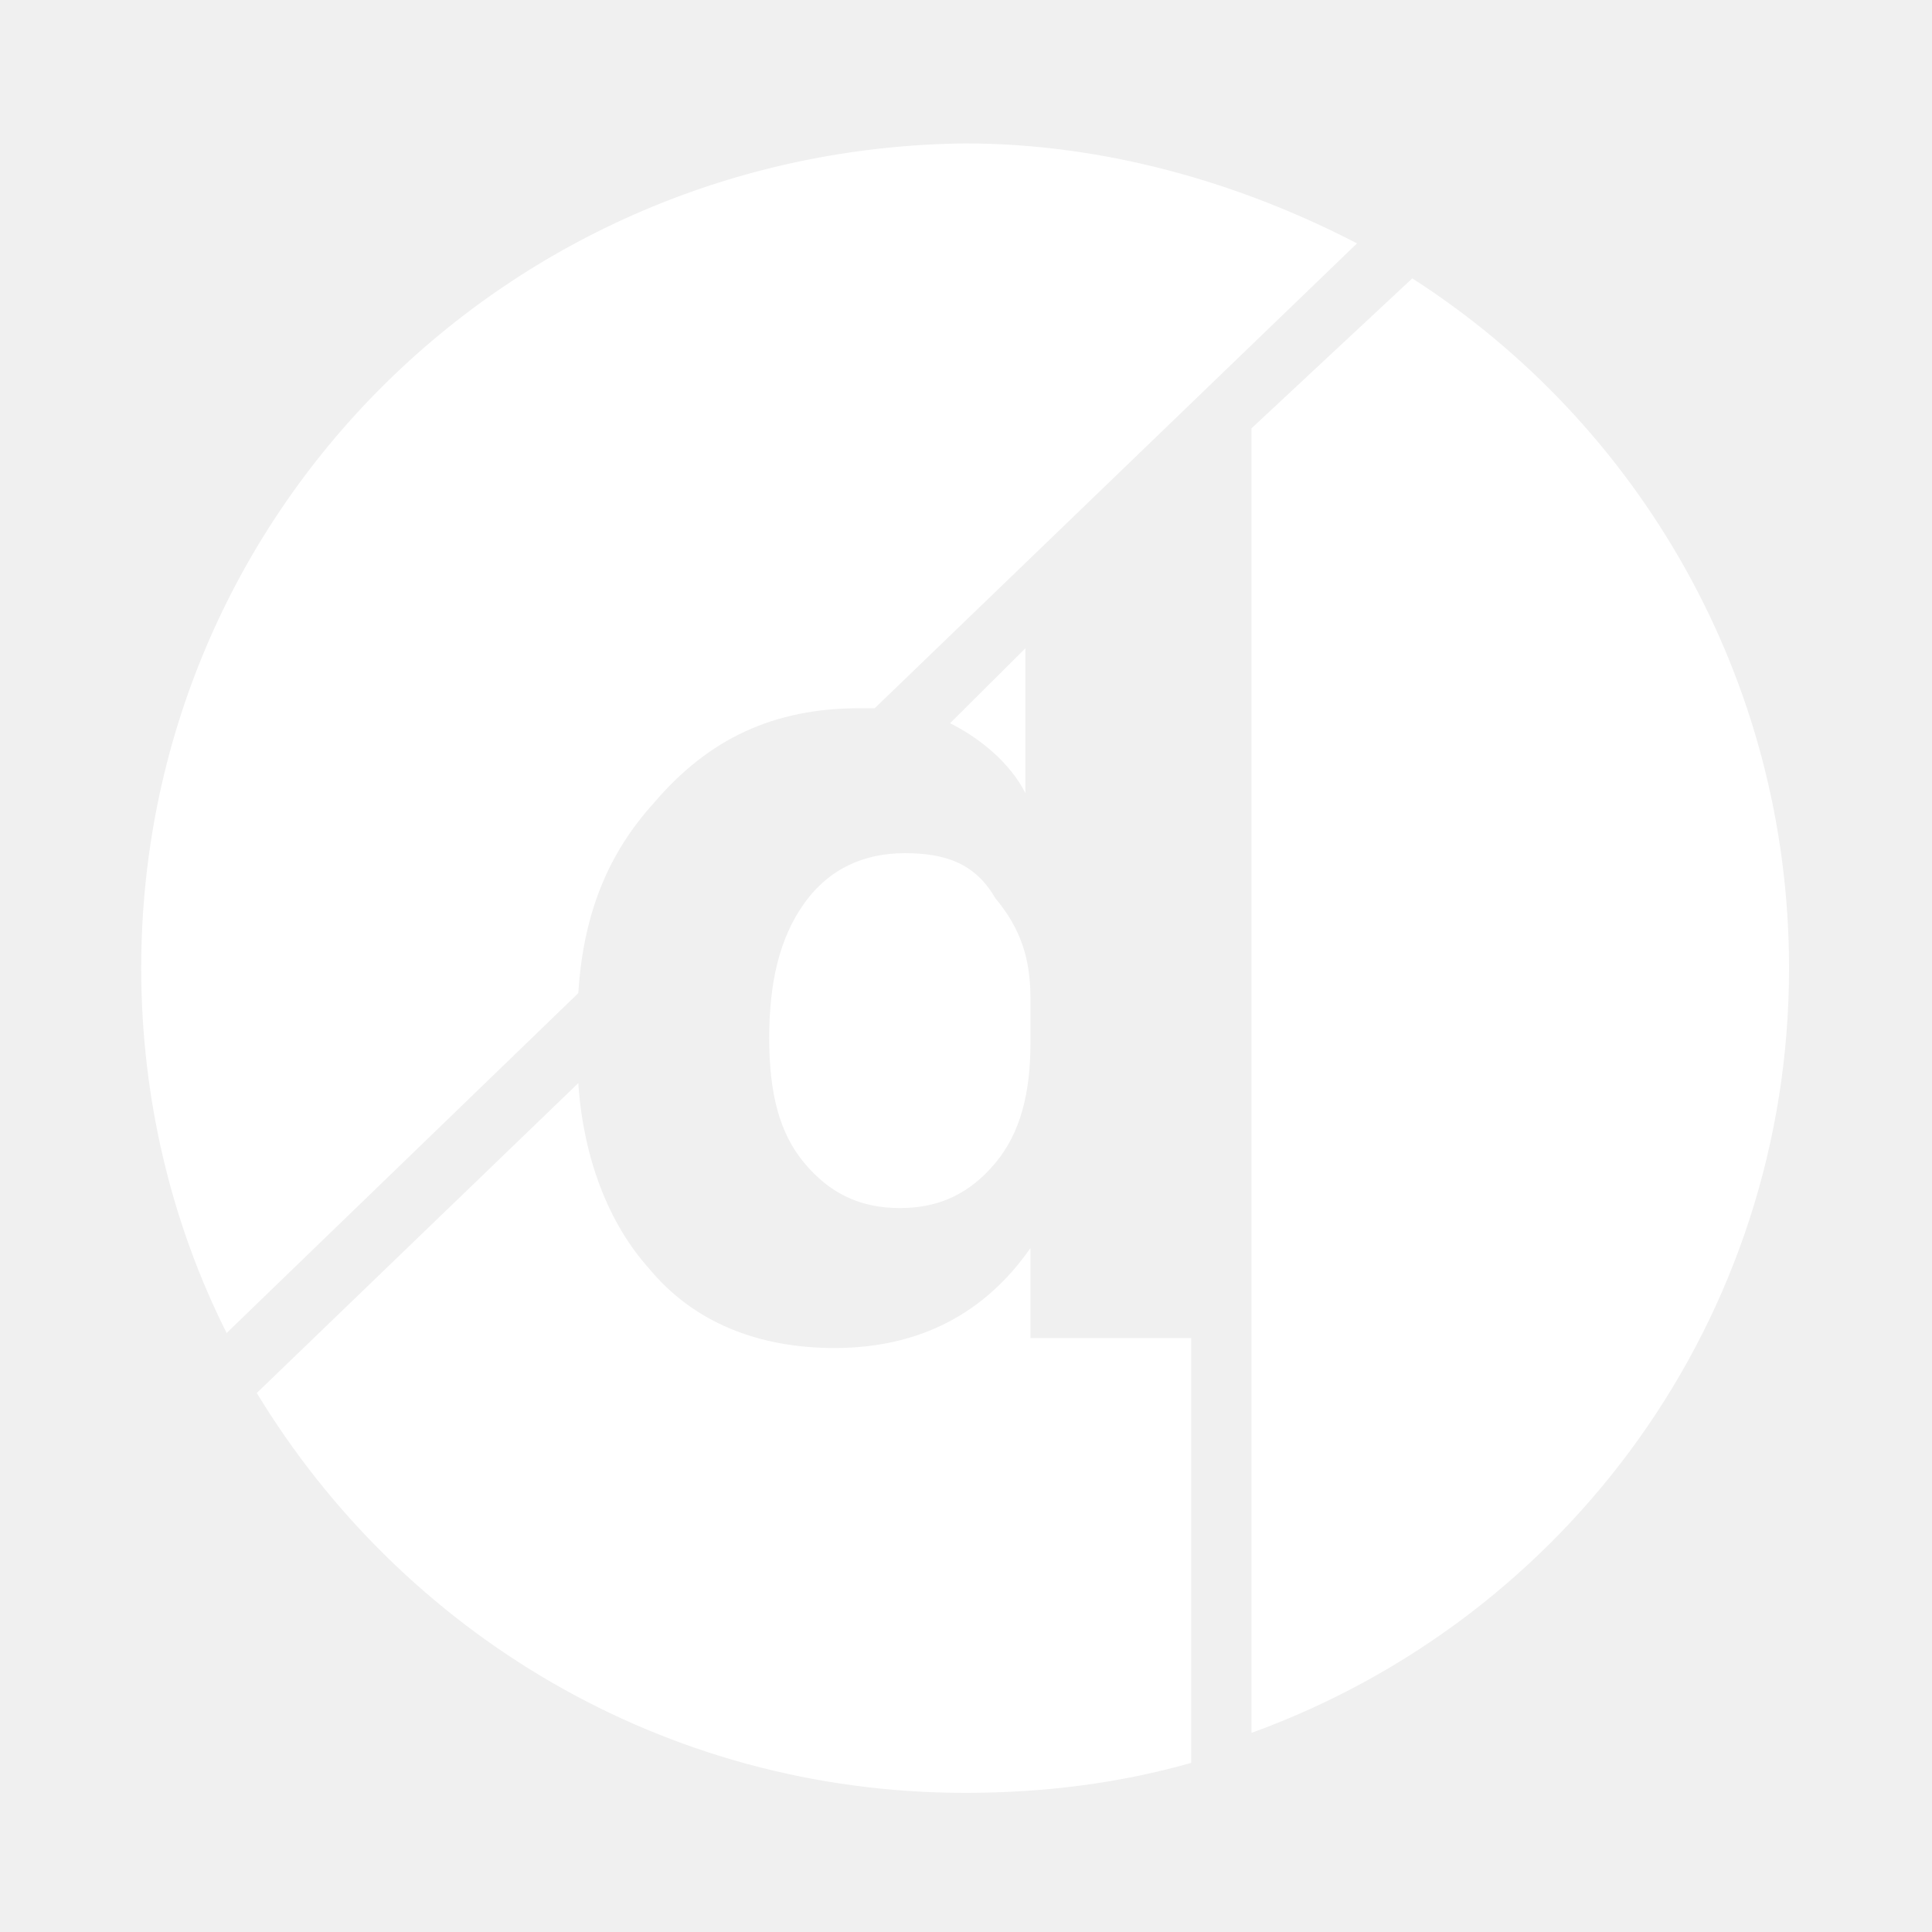
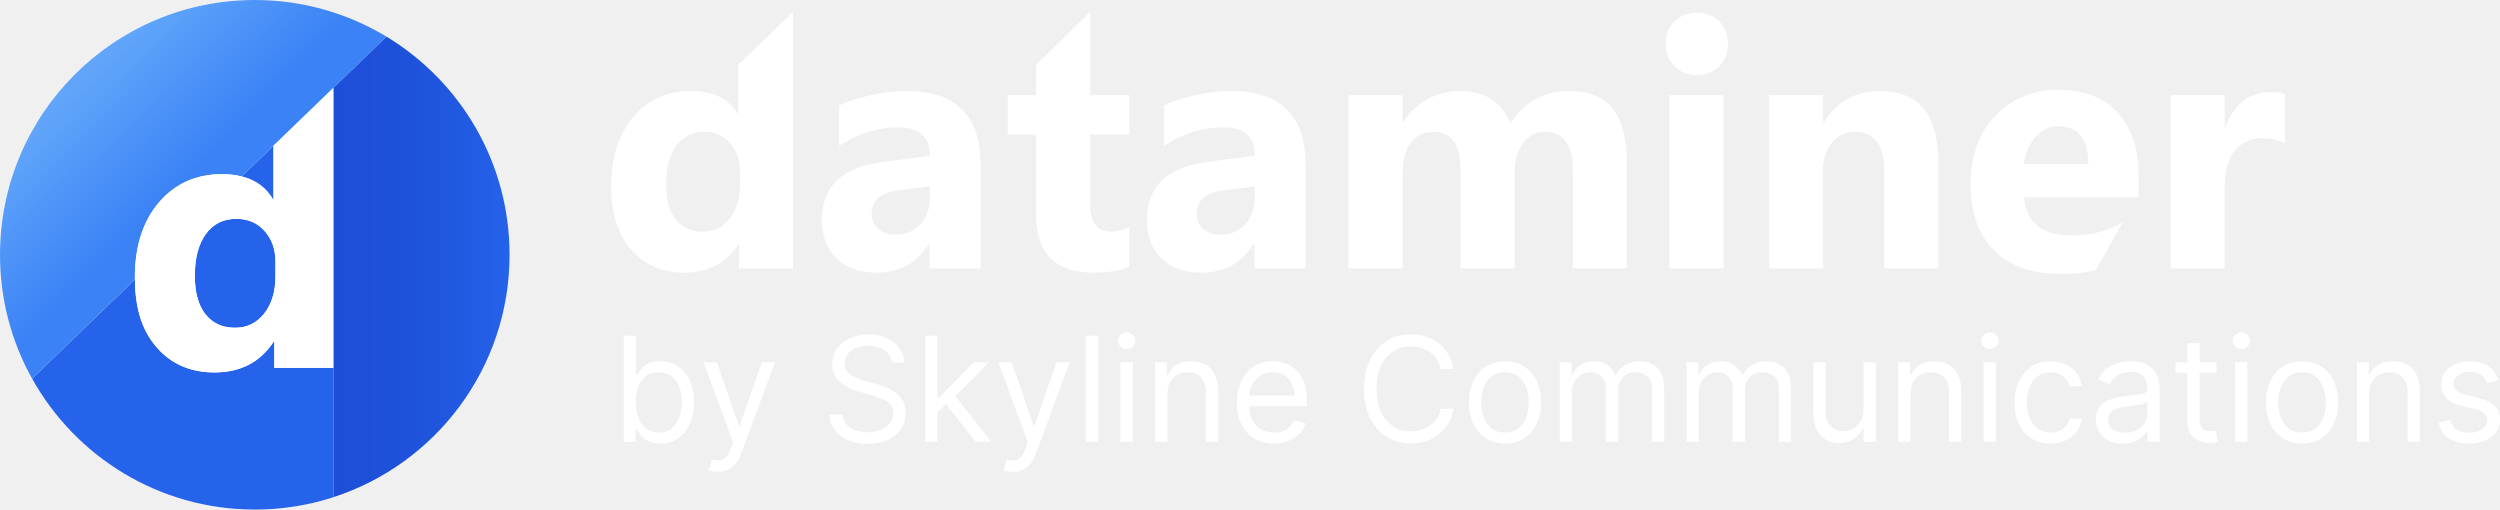
- <svg xmlns="http://www.w3.org/2000/svg" version="1.0" width="38pt" height="38pt" viewBox="0 0 172 172" preserveAspectRatio="xMidYMid meet" id="svg35">
-   <defs id="defs39" />
-   <g id="g15" transform="matrix(4.472572,0,0,4.449826,0.944279,1.643954)" style="fill:#ffffff">
-     <path class="st0" d="m 16.9,13.8 c 0.1,0 0.2,0 0.3,0 L 26.8,4.5 C 24.5,3.3 21.8,2.5 19,2.5 9.9,2.6 2.6,9.9 2.6,19 c 0,2.6 0.6,5.1 1.7,7.3 l 7,-6.8 c 0.1,-1.6 0.6,-2.8 1.5,-3.8 1.1,-1.3 2.4,-1.9 4.1,-1.9 z" id="path5" style="fill:#ffffff" />
-     <path class="st0" d="m 27.9,5.2 -3.2,3 V 34.3 C 31,32 35.4,26 35.4,19 35.4,13.2 32.4,8.1 27.9,5.2 Z" id="path7" style="fill:#ffffff" />
-     <path class="st0" d="m 20.2,15.5 v 0 -2.9 l -1.5,1.5 c 0.6,0.3 1.2,0.8 1.5,1.4 z" id="path9" style="fill:#ffffff" />
-     <path class="st0" d="m 20.3,24.6 v 0 c -0.9,1.3 -2.2,2 -3.9,2 -1.5,0 -2.8,-0.5 -3.7,-1.6 -0.8,-0.9 -1.3,-2.2 -1.4,-3.7 l -6.4,6.2 c 2.9,4.8 8.1,8 14.1,8 1.6,0 3.1,-0.2 4.5,-0.6 v -8.5 h -3.2 z" id="path11" style="fill:#ffffff" />
-     <path class="st0" d="m 17.8,16.7 c -0.8,0 -1.5,0.3 -2,1 -0.5,0.7 -0.7,1.6 -0.7,2.7 0,1.1 0.2,1.9 0.7,2.5 0.5,0.6 1.1,0.9 1.9,0.9 0.8,0 1.4,-0.3 1.9,-0.9 0.5,-0.6 0.7,-1.4 0.7,-2.4 v -0.9 c 0,-0.8 -0.2,-1.4 -0.7,-2 -0.4,-0.7 -1,-0.9 -1.8,-0.9 z" id="path13" style="fill:#ffffff" />
+ <svg xmlns="http://www.w3.org/2000/svg" id="Layer_1" data-name="Layer 1" viewBox="0 0 654.8 133.47">
+   <defs>
+     <style>
+       .cls-1 {
+         fill: none;
+       }
+ 
+       .cls-2 {
+         fill: url(#linear-gradient-2);
+       }
+ 
+       .cls-3 {
+         fill: url(#linear-gradient);
+       }
+ 
+       .cls-4 {
+         fill: #2563eb;
+       }
+ 
+       .cls-5 {
+         fill: #fff;
+       }
+     </style>
+     <linearGradient id="linear-gradient" x1="21.85" y1="4611.21" x2="52.58" y2="4641.83" gradientTransform="translate(0 -4589.67)" gradientUnits="userSpaceOnUse">
+       <stop offset="0" stop-color="#60a5fa" />
+       <stop offset=".85" stop-color="#3b82f6" />
+     </linearGradient>
+     <linearGradient id="linear-gradient-2" x1="87.31" y1="4659.58" x2="133.47" y2="4659.58" gradientTransform="translate(0 -4589.67)" gradientUnits="userSpaceOnUse">
+       <stop offset="0" stop-color="#1d4ed8" />
+       <stop offset=".44" stop-color="#1e52db" />
+       <stop offset=".88" stop-color="#235ee6" />
+       <stop offset="1" stop-color="#2563eb" />
+     </linearGradient>
+   </defs>
+   <circle class="cls-5" cx="66.74" cy="66.74" r="66.73" />
+   <g>
+     <polygon class="cls-1" points="63.3 46.21 87.31 23.04 101.24 9.6 63.3 46.21 63.3 46.21" />
+     <polygon class="cls-1" points="35.33 73.2 8.4 99.18 35.33 73.2 35.33 73.2" />
+     <path class="cls-3" d="M35.32,72.7c0-8.19,2.1-14.74,6.31-19.68,4.21-4.93,9.72-7.4,16.53-7.4,1.88,0,3.59.2,5.14.59L101.24,9.6C91.17,3.51,79.36,0,66.74,0,29.88,0,0,29.88,0,66.74c0,11.78,3.05,22.84,8.4,32.44l26.93-25.98v-.5h-.01Z" />
+     <path class="cls-2" d="M101.24,9.6l-13.93,13.44h0v73.3h0v33.89c26.79-8.67,46.16-33.83,46.16-63.5,0-24.23-12.91-45.44-32.23-57.13Z" />
+     <path class="cls-4" d="M61.93,57.32c-3.42,0-6.1,1.33-8.02,3.99-1.92,2.66-2.88,6.31-2.88,10.95,0,4.35.93,7.7,2.79,10.06,1.86,2.35,4.43,3.53,7.73,3.53s5.68-1.24,7.65-3.72,2.96-5.77,2.96-9.86v-3.72c0-3.22-.95-5.9-2.84-8.03-1.89-2.13-4.35-3.19-7.38-3.19h0Z" />
+     <path class="cls-4" d="M71.86,96.34v-6.82h-.19c-3.52,5.35-8.69,8.03-15.5,8.03-6.26,0-11.3-2.18-15.11-6.55-3.73-4.28-5.64-9.88-5.72-17.8l-26.93,25.98c11.4,20.45,33.25,34.29,58.33,34.29,7.18,0,14.1-1.13,20.58-3.23h0v-33.89h-15.46Z" />
+     <path class="cls-4" d="M71.66,52.49l-.03-.05v-14.26h0l15.68-15.13h0l-24.01,23.17c3.77.94,6.56,3.03,8.36,6.28h0Z" />
+     <polygon class="cls-5" points="63.3 46.21 35.33 73.2 35.33 73.2 63.3 46.21 63.3 46.21" />
+     <path class="cls-5" d="M58.16,45.62c-6.81,0-12.32,2.47-16.53,7.4-4.21,4.93-6.31,11.49-6.31,19.68v.5l27.97-26.99c-1.55-.39-3.26-.59-5.14-.59h.01Z" />
+     <path class="cls-5" d="M71.63,38.17v14.26l.03.05c-1.8-3.24-4.59-5.33-8.36-6.28l-27.97,26.99c.08,7.92,1.98,13.52,5.72,17.8,3.82,4.37,8.85,6.55,15.11,6.55,6.81,0,11.98-2.68,15.5-8.03h.19v6.82h15.45V23.05l-15.68,15.13h.01ZM72.15,72.26c0,4.09-.99,7.38-2.96,9.86-1.98,2.48-4.52,3.72-7.65,3.72-3.29,0-5.87-1.18-7.73-3.53s-2.79-5.71-2.79-10.06c0-4.64.96-8.29,2.88-10.95,1.92-2.66,4.6-3.99,8.02-3.99,3.03,0,5.49,1.07,7.38,3.19,1.89,2.13,2.84,4.8,2.84,8.03v3.72h.01Z" />
+   </g>
+   <g>
+     <path class="cls-5" d="M598.48,37.56c-1.7-.92-3.69-1.37-5.96-1.37-3.08,0-5.48,1.11-7.22,3.34-1.73,2.23-2.6,5.27-2.6,9.1v21.67h-14.16V24.93h14.16v8.42h.18c2.24-6.14,6.27-9.22,12.1-9.22,1.49,0,2.66.18,3.5.53v12.89h0Z" />
+     <path id="e" class="cls-5" d="M554.62,29.48c-3.66-3.98-8.84-5.97-15.53-5.97s-11.89,2.23-16.31,6.69c-4.42,4.46-6.63,10.5-6.63,18.14s2.05,13.1,6.14,17.22c4.09,4.12,9.84,6.17,17.26,6.17,3.44,0,6.54-.29,9.33-.88l7.21-12.76h0c-3.83,2.39-8.26,3.58-13.31,3.58-7.92,0-12.12-3.33-12.6-10.01h29.94v-5.97c0-6.82-1.83-12.22-5.49-16.2h-.01ZM530.09,42.95c.36-2.81,1.37-5.16,3.02-7.05,1.66-1.89,3.62-2.83,5.89-2.83,5.32,0,7.98,3.29,7.98,9.88h-16.9.01Z" />
+     <path class="cls-5" d="M507.67,70.3h-14.12v-25.21c0-7.03-2.54-10.55-7.62-10.55-2.45,0-4.47.93-6.05,2.79s-2.37,4.22-2.37,7.09v25.88h-14.16V24.93h14.16v7.18h.18c3.37-5.52,8.29-8.29,14.74-8.29,10.16,0,15.24,6.23,15.24,18.7v27.78Z" />
+     <rect class="cls-5" x="437.26" y="24.93" width="14.16" height="45.37" />
+     <path class="cls-5" d="M444.43,19.67c-2.39,0-4.35-.8-5.87-2.39s-2.29-3.54-2.29-5.85.76-4.32,2.29-5.82c1.52-1.5,3.48-2.26,5.87-2.26s4.39.75,5.89,2.26c1.51,1.51,2.27,3.45,2.27,5.82s-.76,4.39-2.27,5.92c-1.51,1.54-3.47,2.31-5.89,2.31h0Z" />
+     <path class="cls-5" d="M426.06,70.3h-14.12v-25.88c0-6.59-2.45-9.88-7.35-9.88-2.33,0-4.23.99-5.69,2.97-1.47,1.98-2.2,4.45-2.2,7.4v25.39h-14.16v-26.14c0-6.41-2.41-9.61-7.21-9.61-2.42,0-4.36.95-5.81,2.83-1.45,1.89-2.17,4.46-2.17,7.71v25.21h-14.16V24.93h14.16v7.09h.18c1.46-2.42,3.52-4.39,6.16-5.91s5.54-2.28,8.67-2.28c6.48,0,10.92,2.82,13.31,8.46,3.5-5.64,8.63-8.46,15.42-8.46,9.98,0,14.97,6.08,14.97,18.25v28.22Z" />
+     <path class="cls-5" d="M341.97,70.3h-13.4v-6.51h-.18c-3.08,5.08-7.64,7.62-13.67,7.62-4.45,0-7.96-1.25-10.51-3.75-2.55-2.5-3.83-5.83-3.83-9.99,0-8.8,5.27-13.88,15.82-15.24l12.46-1.64c0-4.96-2.72-7.44-8.16-7.44s-10.67,1.61-15.6,4.83v-10.55c1.97-1,4.67-1.89,8.09-2.66,3.42-.77,6.53-1.15,9.34-1.15,13.09,0,19.63,6.45,19.63,19.36v27.12h.01ZM328.66,51.87v-3.06l-8.34,1.06c-4.6.59-6.9,2.65-6.9,6.16,0,1.6.56,2.9,1.68,3.92,1.12,1.02,2.64,1.53,4.55,1.53,2.66,0,4.82-.91,6.5-2.73,1.67-1.82,2.51-4.11,2.51-6.89h0Z" />
+     <path class="cls-5" d="M295.81,69.77c-2.09,1.09-5.24,1.64-9.46,1.64-9.98,0-14.97-5.12-14.97-15.38v-20.78h-7.44v-10.32h7.44v-7.94l14.12-13.86v21.8h10.31v10.32h-10.31v18.34c0,4.73,1.9,7.09,5.69,7.09,1.49,0,3.03-.43,4.62-1.28v10.37Z" />
+     <path class="cls-5" d="M256.86,70.3h-13.4v-6.51h-.18c-3.08,5.08-7.63,7.62-13.67,7.62-4.45,0-7.96-1.25-10.51-3.75-2.56-2.5-3.83-5.83-3.83-9.99,0-8.8,5.27-13.88,15.82-15.24l12.46-1.64c0-4.96-2.72-7.44-8.16-7.44s-10.67,1.61-15.6,4.83v-10.55c1.97-1,4.67-1.89,8.09-2.66s6.54-1.15,9.34-1.15c13.09,0,19.63,6.45,19.63,19.36v27.12h.01ZM243.55,51.87v-3.06l-8.34,1.06c-4.6.59-6.9,2.65-6.9,6.16,0,1.6.56,2.9,1.68,3.92,1.12,1.02,2.64,1.53,4.55,1.53,2.66,0,4.82-.91,6.5-2.73,1.67-1.82,2.51-4.11,2.51-6.89h0Z" />
+     <path class="cls-5" d="M193.37,30.12l-.02-.05v-13.07l14.37-13.86v67.17h-14.16v-6.25h-.18c-3.23,4.9-7.96,7.36-14.21,7.36-5.74,0-10.35-2-13.85-6.01-3.49-4-5.24-9.59-5.24-16.77s1.93-13.51,5.78-18.03c3.85-4.52,8.9-6.78,15.15-6.78,5.92,0,10.04,2.1,12.37,6.29M193.82,48.24v-3.41c0-2.95-.87-5.41-2.6-7.35-1.73-1.95-3.99-2.93-6.77-2.93-3.14,0-5.59,1.22-7.35,3.65-1.76,2.44-2.64,5.78-2.64,10.04,0,3.99.85,7.06,2.55,9.22s4.06,3.23,7.08,3.23,5.21-1.14,7.01-3.41c1.81-2.28,2.71-5.29,2.71-9.04h.01Z" />
+   </g>
+   <g>
+     <path class="cls-5" d="M163.39,115.74v-27.8h3.2v10.26h.27c.23-.36.56-.83.98-1.39s1.03-1.07,1.82-1.52c.79-.45,1.87-.67,3.22-.67,1.76,0,3.3.44,4.64,1.32s2.38,2.12,3.14,3.73c.75,1.61,1.13,3.51,1.13,5.7s-.38,4.12-1.13,5.74c-.75,1.61-1.79,2.86-3.12,3.75-1.33.88-2.86,1.32-4.6,1.32-1.34,0-2.41-.22-3.22-.67s-1.43-.96-1.86-1.53c-.43-.57-.77-1.05-1-1.43h-.38v3.2h-3.09ZM166.54,105.32c0,1.57.23,2.96.69,4.16s1.13,2.14,2.02,2.81,1.97,1.01,3.26,1.01,2.46-.35,3.36-1.07c.9-.71,1.58-1.67,2.04-2.88s.69-2.55.69-4.04-.22-2.79-.67-3.97-1.12-2.12-2.02-2.81c-.9-.69-2.03-1.04-3.39-1.04s-2.4.33-3.29.98-1.56,1.57-2.01,2.74-.68,2.54-.68,4.09v.02Z" />
+     <path class="cls-5" d="M187.99,123.56c-.54,0-1.03-.04-1.45-.13-.43-.09-.72-.17-.88-.25l.81-2.82c.78.2,1.47.27,2.06.22.6-.05,1.13-.32,1.6-.79.47-.48.89-1.24,1.28-2.3l.6-1.63-7.71-20.96h3.48l5.75,16.61h.22l5.75-16.61h3.48l-8.85,23.89c-.4,1.08-.89,1.97-1.48,2.68s-1.27,1.24-2.04,1.58c-.77.34-1.64.52-2.61.52h0Z" />
+     <path class="cls-5" d="M233.59,94.89c-.16-1.38-.82-2.44-1.98-3.2-1.16-.76-2.58-1.14-4.26-1.14-1.23,0-2.31.2-3.22.6-.92.4-1.63.95-2.14,1.64-.51.7-.77,1.49-.77,2.38,0,.74.18,1.38.54,1.91s.82.97,1.38,1.32,1.15.63,1.76.86c.62.22,1.18.4,1.7.54l2.82.76c.72.19,1.53.45,2.42.79s1.75.79,2.56,1.36,1.5,1.31,2.03,2.21.8,2,.8,3.3c0,1.5-.39,2.86-1.17,4.07s-1.92,2.18-3.42,2.89-3.31,1.07-5.45,1.07c-1.99,0-3.71-.32-5.16-.96s-2.59-1.54-3.42-2.69-1.3-2.48-1.4-4h3.48c.09,1.05.45,1.92,1.07,2.6.62.68,1.41,1.19,2.36,1.52.95.33,1.98.5,3.09.5,1.28,0,2.44-.21,3.46-.63s1.83-1.01,2.43-1.76c.6-.76.9-1.64.9-2.65,0-.92-.26-1.67-.77-2.25-.52-.58-1.19-1.05-2.04-1.41-.84-.36-1.75-.68-2.73-.95l-3.42-.98c-2.17-.62-3.89-1.52-5.16-2.67-1.27-1.16-1.9-2.67-1.9-4.55,0-1.56.42-2.92,1.27-4.08s1.99-2.07,3.42-2.71c1.43-.65,3.04-.97,4.81-.97s3.38.32,4.78.96c1.39.64,2.5,1.51,3.32,2.61s1.25,2.36,1.3,3.76h-3.26l-.03-.05Z" />
+     <path class="cls-5" d="M242.34,115.74v-27.8h3.2v27.8s-3.2,0-3.2,0ZM245.32,108.14l-.05-3.96h.65l9.12-9.28h3.96l-9.72,9.83h-.27l-3.69,3.42h0ZM255.58,115.74l-8.14-10.32,2.28-2.23,9.94,12.54h-4.08Z" />
+     <path class="cls-5" d="M265.19,123.56c-.54,0-1.03-.04-1.45-.13-.43-.09-.72-.17-.88-.25l.81-2.82c.78.2,1.47.27,2.06.22.6-.05,1.13-.32,1.6-.79.47-.48.89-1.24,1.28-2.3l.6-1.63-7.71-20.96h3.48l5.75,16.61h.22l5.75-16.61h3.48l-8.85,23.89c-.4,1.08-.89,1.97-1.48,2.68s-1.27,1.24-2.04,1.58c-.77.34-1.64.52-2.61.52h-.01Z" />
+     <path class="cls-5" d="M287.61,87.94v27.8h-3.2v-27.8h3.2Z" />
+     <path class="cls-5" d="M295.11,91.42c-.62,0-1.16-.21-1.61-.64-.45-.42-.67-.94-.67-1.53s.22-1.11.67-1.53.98-.64,1.61-.64,1.16.21,1.61.64c.45.43.67.94.67,1.53s-.22,1.11-.67,1.53c-.45.43-.98.64-1.61.64ZM293.48,115.74v-20.85h3.2v20.85h-3.2Z" />
+     <path class="cls-5" d="M305.75,103.2v12.54h-3.2v-20.85h3.09v3.26h.27c.49-1.06,1.23-1.91,2.23-2.56,1-.65,2.28-.97,3.86-.97,1.41,0,2.65.29,3.71.86s1.88,1.44,2.47,2.61c.59,1.16.88,2.63.88,4.4v13.25h-3.2v-13.03c0-1.64-.43-2.92-1.28-3.83-.85-.92-2.02-1.38-3.5-1.38-1.02,0-1.93.22-2.73.67-.8.44-1.43,1.09-1.89,1.94-.46.85-.69,1.88-.69,3.09h-.02Z" />
+     <path class="cls-5" d="M333.66,116.17c-2.01,0-3.74-.45-5.19-1.34s-2.57-2.14-3.35-3.75-1.17-3.48-1.17-5.61.39-4.02,1.17-5.65c.78-1.63,1.88-2.91,3.29-3.83s3.05-1.38,4.93-1.38c1.09,0,2.16.18,3.22.54s2.02.95,2.89,1.76c.87.81,1.56,1.88,2.08,3.21s.77,2.97.77,4.91v1.36h-16.07v-2.77h12.81c0-1.18-.23-2.23-.7-3.15s-1.13-1.65-1.98-2.18-1.86-.8-3.02-.8c-1.28,0-2.38.31-3.3.94-.93.63-1.64,1.45-2.14,2.45s-.75,2.08-.75,3.23v1.85c0,1.57.27,2.91.82,4,.55,1.09,1.31,1.92,2.29,2.48.98.57,2.11.85,3.41.85.84,0,1.6-.12,2.29-.36s1.27-.6,1.77-1.09c.5-.48.88-1.09,1.15-1.81l3.09.87c-.33,1.05-.87,1.97-1.64,2.76-.77.79-1.72,1.41-2.85,1.85-1.13.44-2.4.66-3.81.66h0Z" />
+     <path class="cls-5" d="M380.73,96.63h-3.37c-.2-.97-.55-1.82-1.04-2.55-.49-.73-1.09-1.35-1.79-1.85s-1.48-.88-2.33-1.13c-.85-.25-1.74-.38-2.66-.38-1.68,0-3.21.43-4.57,1.28-1.36.85-2.44,2.1-3.24,3.76s-1.2,3.69-1.2,6.09.4,4.44,1.2,6.09c.8,1.66,1.88,2.91,3.24,3.76s2.88,1.28,4.57,1.28c.92,0,1.81-.13,2.66-.38s1.63-.63,2.33-1.13c.7-.5,1.3-1.12,1.79-1.86s.84-1.59,1.04-2.55h3.37c-.25,1.42-.72,2.69-1.38,3.81-.67,1.12-1.5,2.07-2.5,2.86-1,.78-2.11,1.38-3.35,1.79-1.24.41-2.55.61-3.96.61-2.37,0-4.48-.58-6.33-1.74-1.85-1.16-3.3-2.81-4.36-4.94-1.06-2.14-1.59-4.67-1.59-7.6s.53-5.47,1.59-7.6,2.51-3.78,4.36-4.94c1.85-1.16,3.95-1.74,6.33-1.74,1.4,0,2.72.2,3.96.61s2.35,1,3.35,1.79c1,.78,1.83,1.73,2.5,2.85.67,1.12,1.13,2.39,1.38,3.82h0Z" />
+     <path class="cls-5" d="M394.19,116.17c-1.88,0-3.53-.45-4.95-1.34-1.42-.9-2.52-2.15-3.31-3.76s-1.19-3.49-1.19-5.65.4-4.07,1.19-5.69,1.9-2.88,3.31-3.77c1.42-.9,3.07-1.34,4.95-1.34s3.53.45,4.95,1.34c1.42.9,2.52,2.15,3.31,3.77.79,1.62,1.19,3.52,1.19,5.69s-.4,4.04-1.19,5.65-1.9,2.86-3.31,3.76-3.07,1.34-4.95,1.34ZM394.19,113.3c1.43,0,2.61-.37,3.53-1.1s1.61-1.7,2.05-2.89.67-2.49.67-3.88-.22-2.69-.67-3.9c-.44-1.2-1.13-2.18-2.05-2.92s-2.1-1.11-3.53-1.11-2.61.37-3.53,1.11-1.61,1.72-2.05,2.92-.67,2.5-.67,3.9.22,2.69.67,3.88c.44,1.19,1.13,2.16,2.05,2.89.92.73,2.1,1.1,3.53,1.1Z" />
+     <path class="cls-5" d="M408.53,115.74v-20.85h3.09v3.26h.27c.43-1.11,1.13-1.98,2.1-2.6.97-.62,2.13-.93,3.49-.93s2.52.31,3.44.93,1.64,1.49,2.15,2.6h.22c.53-1.08,1.33-1.93,2.4-2.57s2.35-.96,3.84-.96c1.86,0,3.39.58,4.57,1.74,1.19,1.16,1.78,2.97,1.78,5.42v13.95h-3.2v-13.95c0-1.54-.42-2.64-1.26-3.3s-1.83-.99-2.97-.99c-1.47,0-2.6.44-3.41,1.32-.8.88-1.21,2-1.21,3.35v13.57h-3.26v-14.28c0-1.19-.38-2.14-1.15-2.87s-1.76-1.09-2.97-1.09c-.83,0-1.61.22-2.33.67-.72.44-1.3,1.06-1.74,1.84s-.66,1.69-.66,2.71v13.03h-3.2.01Z" />
+     <path class="cls-5" d="M441.75,115.74v-20.85h3.09v3.26h.27c.43-1.11,1.13-1.98,2.1-2.6.97-.62,2.13-.93,3.49-.93s2.52.31,3.44.93,1.64,1.49,2.15,2.6h.22c.53-1.08,1.33-1.93,2.4-2.57s2.35-.96,3.84-.96c1.86,0,3.39.58,4.57,1.74,1.19,1.16,1.78,2.97,1.78,5.42v13.95h-3.2v-13.95c0-1.54-.42-2.64-1.26-3.3s-1.83-.99-2.97-.99c-1.47,0-2.6.44-3.41,1.32-.8.88-1.21,2-1.21,3.35v13.57h-3.26v-14.28c0-1.19-.38-2.14-1.15-2.87s-1.76-1.09-2.97-1.09c-.83,0-1.61.22-2.33.67-.72.44-1.3,1.06-1.74,1.84s-.66,1.69-.66,2.71v13.03h-3.2.01Z" />
+     <path class="cls-5" d="M488.12,107.22v-12.32h3.2v20.85h-3.2v-3.53h-.22c-.49,1.06-1.25,1.96-2.28,2.69-1.03.74-2.33,1.11-3.91,1.11-1.3,0-2.46-.29-3.48-.86-1.01-.57-1.81-1.44-2.39-2.61-.58-1.16-.87-2.63-.87-4.4v-13.25h3.2v13.03c0,1.52.43,2.73,1.28,3.64.85.9,1.95,1.36,3.28,1.36.8,0,1.61-.2,2.44-.61.83-.41,1.52-1.03,2.09-1.87.57-.84.85-1.91.85-3.22h.01Z" />
+     <path class="cls-5" d="M500.39,103.2v12.54h-3.2v-20.85h3.09v3.26h.27c.49-1.06,1.23-1.91,2.23-2.56,1-.65,2.28-.97,3.86-.97,1.41,0,2.65.29,3.71.86s1.88,1.44,2.47,2.61c.59,1.16.88,2.63.88,4.4v13.25h-3.2v-13.03c0-1.64-.43-2.92-1.28-3.83-.85-.92-2.02-1.38-3.5-1.38-1.02,0-1.93.22-2.73.67-.8.44-1.43,1.09-1.89,1.94-.46.85-.69,1.88-.69,3.09h-.02Z" />
+     <path class="cls-5" d="M521.18,91.42c-.62,0-1.16-.21-1.61-.64-.45-.42-.67-.94-.67-1.53s.22-1.11.67-1.53.98-.64,1.61-.64,1.16.21,1.61.64.67.94.67,1.53-.22,1.11-.67,1.53c-.45.43-.98.64-1.61.64ZM519.55,115.74v-20.85h3.2v20.85h-3.2Z" />
+     <path class="cls-5" d="M537.09,116.17c-1.95,0-3.64-.46-5.05-1.38s-2.5-2.19-3.26-3.81c-.76-1.62-1.14-3.47-1.14-5.55s.39-3.99,1.17-5.61c.78-1.62,1.88-2.9,3.29-3.81,1.41-.92,3.05-1.38,4.93-1.38,1.47,0,2.79.27,3.96.81,1.18.54,2.14,1.3,2.89,2.28.75.98,1.22,2.12,1.4,3.42h-3.2c-.24-.95-.79-1.79-1.62-2.53-.84-.74-1.96-1.11-3.37-1.11-1.25,0-2.34.32-3.28.97s-1.66,1.56-2.18,2.73c-.52,1.17-.78,2.54-.78,4.12s.26,3.01.77,4.21c.51,1.19,1.24,2.12,2.17,2.78.94.66,2.04.99,3.3.99.83,0,1.59-.14,2.27-.43s1.25-.71,1.72-1.25.8-1.19,1-1.95h3.2c-.18,1.23-.63,2.34-1.34,3.32s-1.65,1.76-2.81,2.33-2.51.86-4.05.86h.01Z" />
+     <path class="cls-5" d="M556.09,116.23c-1.32,0-2.52-.25-3.6-.75-1.08-.5-1.93-1.23-2.56-2.19-.63-.95-.95-2.11-.95-3.47,0-1.19.23-2.16.71-2.91.47-.75,1.1-1.33,1.89-1.76.79-.43,1.66-.74,2.61-.96.95-.21,1.92-.38,2.88-.51,1.27-.16,2.3-.29,3.09-.37.79-.09,1.37-.23,1.74-.44s.55-.57.55-1.09v-.11c0-1.34-.36-2.38-1.09-3.12-.73-.74-1.83-1.11-3.31-1.11s-2.73.33-3.6,1-1.48,1.38-1.83,2.14l-3.04-1.09c.54-1.27,1.27-2.26,2.18-2.97s1.91-1.21,2.99-1.49c1.08-.29,2.15-.43,3.2-.43.67,0,1.44.08,2.31.24.87.16,1.72.48,2.54.97s1.5,1.23,2.04,2.21c.54.99.81,2.31.81,3.96v13.74h-3.2v-2.82h-.16c-.22.45-.58.94-1.09,1.45-.51.52-1.18.95-2.02,1.32-.84.36-1.87.54-3.08.54v.02ZM556.58,113.35c1.27,0,2.34-.25,3.21-.75s1.53-1.14,1.98-1.93c.45-.79.67-1.62.67-2.48v-2.93c-.14.16-.43.31-.89.44s-.98.24-1.57.34-1.17.18-1.72.24c-.56.07-1.01.12-1.35.17-.83.11-1.61.28-2.33.52-.72.24-1.3.6-1.74,1.07s-.66,1.12-.66,1.93c0,1.11.41,1.95,1.24,2.52s1.88.85,3.16.85h0Z" />
+     <path class="cls-5" d="M580.58,94.89v2.71h-10.8v-2.71h10.8ZM572.92,89.9h3.2v19.87c0,.91.13,1.58.4,2.03s.61.75,1.03.9.87.22,1.34.22c.35,0,.64-.02.87-.06s.41-.07.54-.1l.65,2.88c-.22.08-.52.16-.91.25-.39.09-.88.13-1.48.13-.91,0-1.79-.19-2.65-.58-.86-.39-1.58-.98-2.14-1.78-.57-.8-.85-1.8-.85-3.01v-20.74h0Z" />
+     <path class="cls-5" d="M587.04,91.42c-.62,0-1.16-.21-1.61-.64-.45-.42-.67-.94-.67-1.53s.22-1.11.67-1.53.98-.64,1.61-.64,1.16.21,1.61.64.67.94.67,1.53-.22,1.11-.67,1.53c-.45.43-.98.64-1.61.64ZM585.41,115.74v-20.85h3.2v20.85h-3.2Z" />
+     <path class="cls-5" d="M602.95,116.17c-1.88,0-3.53-.45-4.95-1.34-1.42-.9-2.52-2.15-3.31-3.76s-1.19-3.49-1.19-5.65.4-4.07,1.19-5.69,1.9-2.88,3.31-3.77c1.42-.9,3.07-1.34,4.95-1.34s3.53.45,4.95,1.34c1.42.9,2.52,2.15,3.31,3.77.79,1.62,1.19,3.52,1.19,5.69s-.4,4.04-1.19,5.65-1.9,2.86-3.31,3.76c-1.42.9-3.07,1.34-4.95,1.34ZM602.95,113.3c1.43,0,2.61-.37,3.53-1.1s1.61-1.7,2.05-2.89.67-2.49.67-3.88-.22-2.69-.67-3.9c-.44-1.2-1.13-2.18-2.05-2.92s-2.1-1.11-3.53-1.11-2.61.37-3.53,1.11c-.92.74-1.61,1.72-2.05,2.92s-.67,2.5-.67,3.9.22,2.69.67,3.88c.44,1.19,1.13,2.16,2.05,2.89.92.73,2.1,1.1,3.53,1.1Z" />
+     <path class="cls-5" d="M620.49,103.2v12.54h-3.2v-20.85h3.09v3.26h.27c.49-1.06,1.23-1.91,2.23-2.56,1-.65,2.28-.97,3.86-.97,1.41,0,2.65.29,3.71.86s1.88,1.44,2.47,2.61c.59,1.16.88,2.63.88,4.4v13.25h-3.2v-13.03c0-1.64-.43-2.92-1.28-3.83-.85-.92-2.02-1.38-3.5-1.38-1.02,0-1.93.22-2.73.67-.8.44-1.43,1.09-1.89,1.94-.46.85-.69,1.88-.69,3.09h-.02Z" />
+     <path class="cls-5" d="M654.42,99.56l-2.88.81c-.18-.48-.45-.95-.79-1.4-.35-.46-.82-.83-1.42-1.13-.6-.3-1.36-.45-2.29-.45-1.28,0-2.34.29-3.18.87-.85.58-1.27,1.32-1.27,2.22,0,.8.29,1.43.87,1.89s1.48.85,2.71,1.15l3.09.76c1.86.45,3.25,1.14,4.17,2.07.91.93,1.37,2.12,1.37,3.58,0,1.19-.34,2.26-1.02,3.2-.68.94-1.64,1.68-2.86,2.23-1.22.54-2.64.81-4.26.81-2.13,0-3.89-.46-5.28-1.38s-2.28-2.27-2.65-4.04l3.04-.76c.29,1.12.84,1.96,1.65,2.52s1.87.84,3.18.84c1.49,0,2.68-.32,3.56-.96s1.32-1.4,1.32-2.3c0-.72-.25-1.33-.76-1.83-.51-.49-1.29-.86-2.33-1.11l-3.48-.81c-1.91-.45-3.31-1.16-4.2-2.11s-1.34-2.15-1.34-3.59c0-1.18.33-2.22,1-3.12s1.57-1.61,2.73-2.13,2.46-.77,3.93-.77c2.06,0,3.68.45,4.87,1.36,1.18.9,2.02,2.1,2.52,3.58h0Z" />
  </g>
</svg>
